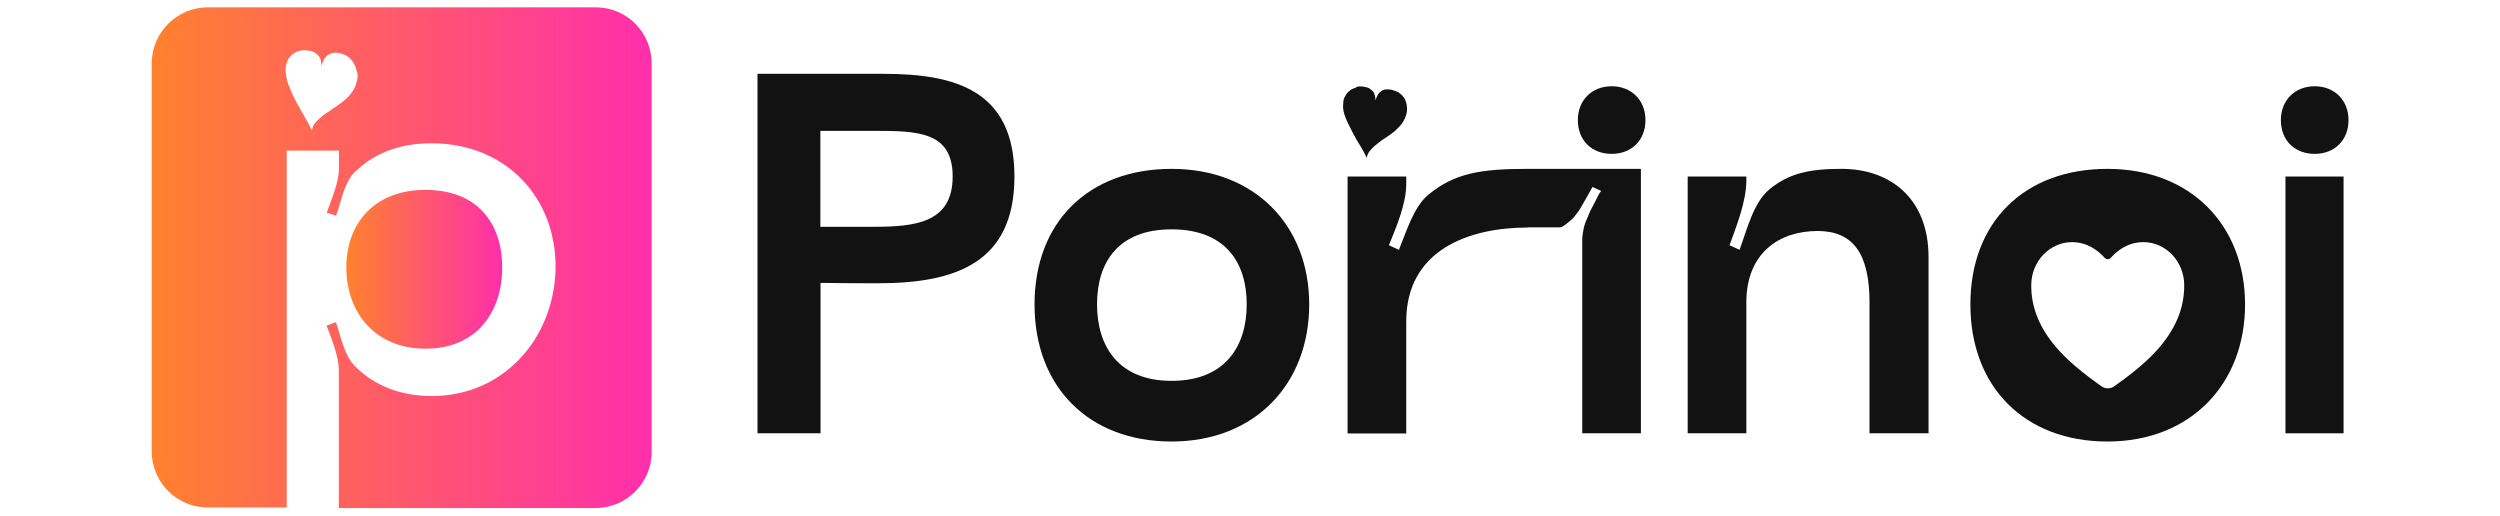
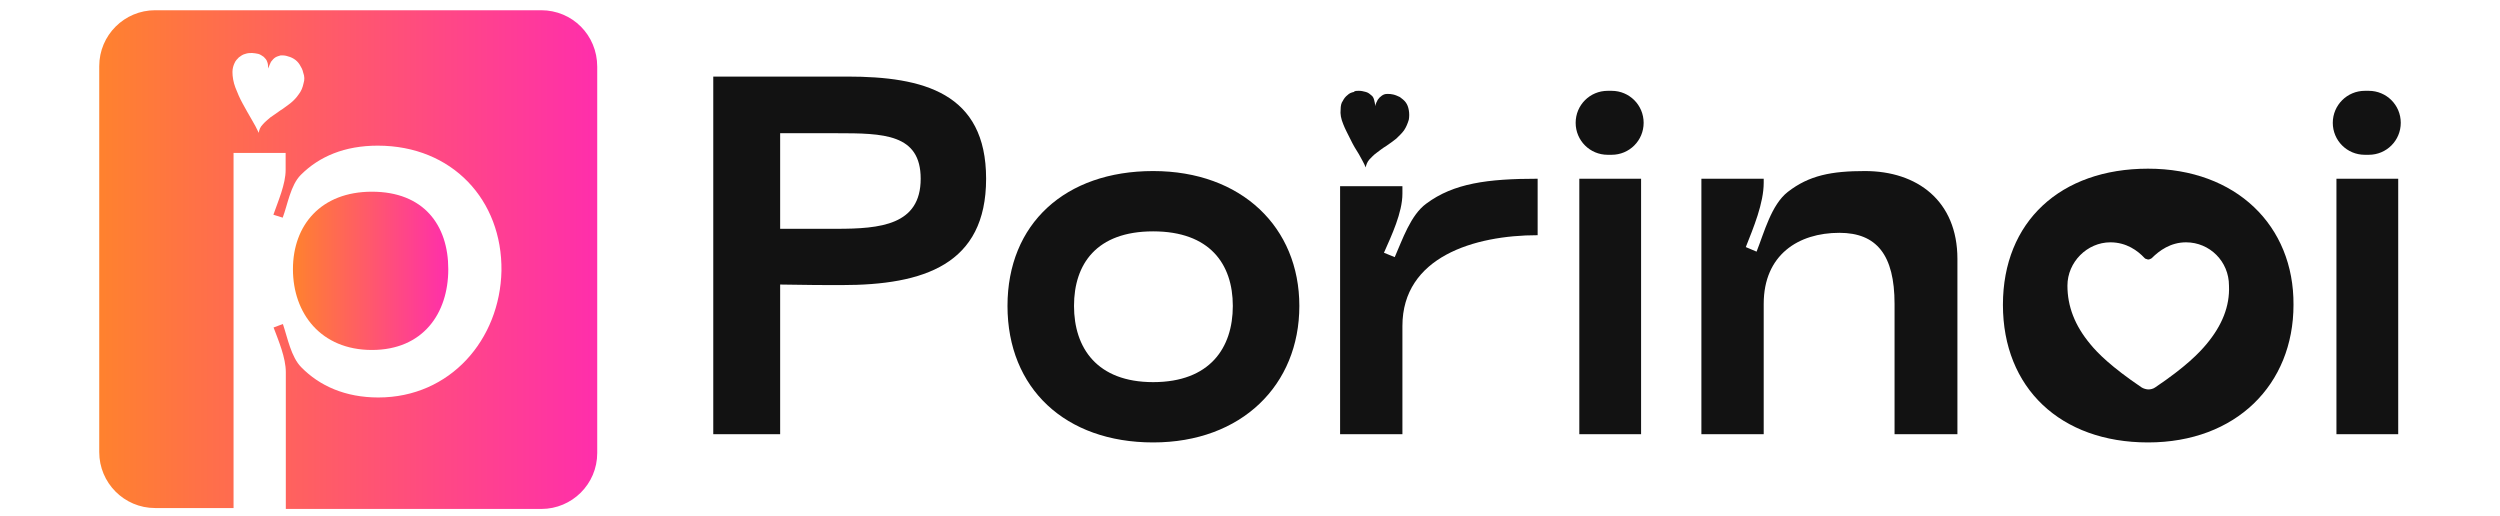
<svg xmlns="http://www.w3.org/2000/svg" version="1.1" id="Layer_1" x="0px" y="0px" viewBox="0 0 1368 282" style="enable-background:new 0 0 1368 282;" xml:space="preserve">
  <style type="text/css">
	.st0{fill:url(#SVGID_1_);}
- 	.st1{fill:url(#SVGID_00000129902024900201909220000007884686768867710887_);}
+ 	.st1{fill:url(#SVGID_00000147180644743614692700000013556187947198827966_);}
	.st2{fill:#121212;}
</style>
  <g>
    <g>
-       <linearGradient id="SVGID_1_" gradientUnits="userSpaceOnUse" x1="189.464" y1="136.714" x2="275.056" y2="136.714" gradientTransform="matrix(1 0 0 -1 0 284)">
+       <linearGradient id="SVGID_1_" gradientUnits="userSpaceOnUse" x1="160.37" y1="338.26" x2="245.597" y2="338.26" gradientTransform="matrix(1 0 0 1 0 -190)">
        <stop offset="0" style="stop-color:#FF6600;stop-opacity:0.82" />
        <stop offset="1" style="stop-color:#FF0099;stop-opacity:0.82" />
      </linearGradient>
-       <path class="st0" d="M189.5,146.4c0-24.3,15.5-42.5,43.3-42.5c28.4,0,42,18.2,42,42.5s-13.9,44.4-42,44.4    C205,190.8,189.5,170.7,189.5,146.4z" />
-       <linearGradient id="SVGID_00000111879512563559310860000000976245590150133406_" gradientUnits="userSpaceOnUse" x1="82.995" y1="143" x2="356.657" y2="143" gradientTransform="matrix(1 0 0 -1 0 284)">
+       <path class="st0" d="M160.3,147.3c0-24.2,15.4-42.4,43.2-42.4c28.2,0,41.8,18.1,41.8,42.4s-13.9,44.2-41.8,44.2    C175.7,191.5,160.3,171.6,160.3,147.3z" />
+       <linearGradient id="SVGID_00000047032058331821600990000007878360555762881692_" gradientUnits="userSpaceOnUse" x1="54.269" y1="332" x2="326.762" y2="332" gradientTransform="matrix(1 0 0 1 0 -190)">
        <stop offset="0" style="stop-color:#FF6600;stop-opacity:0.82" />
        <stop offset="1" style="stop-color:#FF0099;stop-opacity:0.82" />
      </linearGradient>
-       <path style="fill:url(#SVGID_00000111879512563559310860000000976245590150133406_);" d="M325.9,4H113.8C96.9,4,83,17.7,83,34.8    v212.1c0,16.9,13.6,30.8,30.8,30.8h43.1V82.4h28.6v9.4c0,7.8-4,16.9-6.7,24.6l5.1,1.6c2.7-7.2,4.3-17.9,9.9-23.5    c10.2-10.2,24.1-16.1,42.3-16.1c40.9,0,68.5,30,67.9,68.7c-0.8,37.7-28.1,69.6-67.7,69.6c-18.2,0-32.4-6.4-42.3-16.6    c-5.6-5.6-7.5-16.1-10.2-23.8l-5.1,1.9c2.7,7.2,6.7,16.6,6.7,24.6V278h140.4c16.9,0,30.8-13.6,30.8-30.8V35.1    C356.7,17.7,343,4,325.9,4z M195.3,44.2c-0.5,2.4-1.3,4.3-2.7,6.2c-1.3,1.9-2.9,3.5-4.5,4.8c-1.9,1.3-3.7,2.9-5.6,4    c-1.9,1.3-3.7,2.7-5.4,3.7c-1.6,1.3-3.2,2.7-4.3,4c-1.3,1.3-1.9,2.9-2.1,4.5c-1.1-2.4-2.4-4.8-4-7.5c-1.6-2.7-3.2-5.6-4.8-8.6    c-1.6-2.9-2.9-5.9-4-8.8c-1.1-2.9-1.6-5.9-1.6-8.6c0-1.9,0.5-3.5,1.1-4.8c0.5-1.3,1.6-2.4,2.4-3.2c1.1-0.8,2.1-1.6,3.5-1.9    c1.3-0.5,2.7-0.5,3.7-0.5s2.4,0.3,3.5,0.5c1.1,0.3,2.1,1.1,2.9,1.6c0.8,0.8,1.6,1.6,1.9,2.7c0.5,1.1,0.5,2.4,0.5,3.7    c0.5-1.3,1.1-2.7,1.6-3.7c0.8-1.1,1.6-1.9,2.4-2.4c0.8-0.5,1.9-0.8,2.9-1.1c1.1,0,2.1,0,3.2,0.3c1.3,0.3,2.7,0.8,4,1.6    c1.3,0.8,2.4,1.9,3.2,3.2c0.8,1.3,1.6,2.7,1.9,4.3C195.9,40.4,195.9,42.3,195.3,44.2z" />
+       <path style="fill:url(#SVGID_00000047032058331821600990000007878360555762881692_);" d="M296.1,5.6H84.9    c-16.8,0-30.6,13.6-30.6,30.6v211.2c0,16.8,13.6,30.6,30.6,30.6h42.9V83.7h28.5V93c0,7.7-4,16.8-6.7,24.5l5.1,1.6    c2.7-7.2,4.3-17.8,9.9-23.4c10.1-10.1,24-16,42.1-16c40.8,0,68.2,29.8,67.7,68.5c-0.8,37.6-28,69.3-67.4,69.3    c-18.1,0-32.2-6.4-42.1-16.5c-5.6-5.6-7.5-16-10.1-23.7l-5.1,1.9c2.7,7.2,6.7,16.5,6.7,24.5v74.8h139.8    c16.8,0,30.6-13.6,30.6-30.6V36.5C326.8,19.2,313.2,5.6,296.1,5.6z M166.1,45.6c-0.5,2.4-1.3,4.3-2.7,6.1    c-1.3,1.9-2.9,3.5-4.5,4.8c-1.9,1.3-3.7,2.9-5.6,4c-1.9,1.3-3.7,2.7-5.3,3.7c-1.6,1.3-3.2,2.7-4.3,4c-1.3,1.3-1.9,2.9-2.1,4.5    c-1.1-2.4-2.4-4.8-4-7.5s-3.2-5.6-4.8-8.5c-1.6-2.9-2.9-5.9-4-8.8c-1.1-2.9-1.6-5.9-1.6-8.5c0-1.9,0.5-3.5,1.1-4.8    c0.5-1.3,1.6-2.4,2.4-3.2c1.1-0.8,2.1-1.6,3.5-1.9c1.3-0.5,2.7-0.5,3.7-0.5c1.1,0,2.4,0.3,3.5,0.5c1.1,0.3,2.1,1.1,2.9,1.6    c0.8,0.8,1.6,1.6,1.9,2.7c0.5,1.1,0.5,2.4,0.5,3.7c0.5-1.3,1.1-2.7,1.6-3.7c0.8-1.1,1.6-1.9,2.4-2.4c0.8-0.5,1.9-0.8,2.9-1.1    c1.1,0,2.1,0,3.2,0.3c1.3,0.3,2.7,0.8,4,1.6c1.3,0.8,2.4,1.9,3.2,3.2c0.8,1.3,1.6,2.7,1.9,4.3C166.7,41.8,166.7,43.7,166.1,45.6z" />
    </g>
-     <path class="st2" d="M744.7,47.3c1.1,0,2.1,0.3,3.2,0.5c1.1,0.3,1.9,0.8,2.7,1.6c0.8,0.5,1.3,1.3,1.6,2.4s0.5,2.1,0.5,3.2   c0.3-1.3,0.8-2.4,1.3-3.2c0.5-0.8,1.3-1.6,2.1-2.1s1.6-0.8,2.7-0.8c1.1,0,1.9,0,2.9,0.3c1.3,0.3,2.4,0.8,3.5,1.3   c1.1,0.8,2.1,1.6,2.9,2.7c0.8,1.1,1.3,2.4,1.6,4c0.3,1.6,0.3,3.2,0,4.8c-0.5,1.9-1.3,3.7-2.4,5.4c-1.1,1.6-2.7,2.9-4,4.3   c-1.6,1.3-3.2,2.4-5.1,3.7c-1.9,1.1-3.5,2.4-4.8,3.5c-1.6,1.1-2.7,2.4-3.7,3.5c-1.1,1.3-1.6,2.7-1.9,4c-0.8-2.1-2.1-4.3-3.5-6.7   c-1.6-2.4-2.9-4.8-4.3-7.5c-1.3-2.7-2.7-5.1-3.7-7.8c-1.1-2.7-1.6-5.1-1.3-7.5c0-1.6,0.3-3.2,1.1-4.3c0.5-1.1,1.3-2.1,2.4-2.9   c0.8-0.8,1.9-1.3,3.2-1.6C742.3,47.3,743.4,47.3,744.7,47.3z" />
-     <path class="st2" d="M863.4,65.7c0-11,7.8-18.5,18.5-18.5c10.7,0,18.5,7.5,18.5,18.5c0,11.2-7.8,18.5-18.5,18.5   C871.2,84.2,863.4,77,863.4,65.7z" />
-     <path class="st2" d="M1248.1,65.7c0-11,7.8-18.5,18.5-18.5c10.7,0,18.5,7.5,18.5,18.5c0,11.2-7.8,18.5-18.5,18.5   C1255.8,84.2,1248.1,77,1248.1,65.7z" />
-     <path class="st2" d="M449,154.8v82.3h-34.5V40.4h69c39.2,0,71.6,9,71.6,56.2S522.9,155,480.6,155C473.7,155,462.4,155,449,154.8z    M477.9,124.1c22.6,0,43.4-2,43.4-27.5c0-24.7-19.2-25-43.4-25h-29v52.5H477.9z" />
-     <path class="st2" d="M641.1,92.4c45.5,0,75.3,30.9,75.3,74.2c0,43.5-29.7,75-75.3,75c-45.3,0-75-29.8-75-75   C566.1,121.3,595.8,92.4,641.1,92.4z M641.1,208.4c29.2,0,41.1-18.8,41.1-41.9c0-23-11.8-41-41.1-41c-29.2,0-40.8,18-40.8,41   C600.3,189.6,612.1,208.4,641.1,208.4z" />
-     <path class="st2" d="M897.9,92.4v144.7h-32.1V130.5c0.3-3.4,0.8-7.1,2.7-11c1.3-3.4,2.4-5.6,3.7-7.9c1.6-2.8,2.4-5.4,4-7.1   l-4.8-2.2c-1.9,3.4-3.7,6.8-5.6,9.9c-0.5,0.9-0.8,1.4-1.3,2.3c-3.2,4.3-2.8,4.5-8,8.5c-0.8,0.6-1.6,1.1-2.7,1.4h-17.7v0.1   c-32.6,0-66.6,12.4-66.6,51.4v61.3h-32.1V96.6h32.1v4.2c0,10.7-5.5,23.6-9.5,33.4l5.5,2.5c4-9.8,8.2-23.9,16.3-30.3   c13.8-11.4,28.1-14,53.4-14H897.9z" />
-     <path class="st2" d="M1007.7,92.4c26.8,0,47.6,16.3,47.6,48.3v96.4H1023v-71.6c0-27-9.2-39.1-28.4-39.1c-21.1,0-39,12.1-39,39.1   v71.6h-32.1V96.6h32.1v2.2c0,11.2-5.3,24.7-9.2,35.4l5.5,2.5c3.9-10.7,7.6-25.8,16.1-32.9C979,94.6,990.6,92.4,1007.7,92.4z" />
-     <path class="st2" d="M1153.2,92.4c-45.3,0-75,28.9-75,74.2c0,45.2,29.7,75,75,75c45.5,0,75.3-31.5,75.3-75   C1228.5,123.3,1198.8,92.4,1153.2,92.4z M1183.5,187.8c-3.8,4.8-10.6,12.4-26.5,23.5c-1.1,0.8-2.3,1.2-3.6,1.2s-2.5-0.4-3.6-1.2   c-15.8-11.1-22.7-18.7-26.5-23.5c-8-10.1-11.9-20.6-11.8-31.9c0.1-12.9,10.1-23.4,22.3-23.4c8.2,0,14.1,4.4,17.8,8.5   c0.2,0.3,0.5,0.4,0.8,0.6c0.3,0.1,0.6,0.2,1,0.2c0.3,0,0.6-0.1,0.9-0.2c0.3-0.1,0.6-0.3,0.8-0.6c3.7-4.1,9.5-8.5,17.8-8.5   c12.2,0,22.2,10.5,22.3,23.4C1195.3,167.2,1191.5,177.6,1183.5,187.8z" />
-     <path class="st2" d="M1250.6,96.6h31.8v140.5h-31.8V96.6z" />
+     <g>
+       <path class="st2" d="M743.8,49.7c1.2,0,2.3,0.3,3.5,0.6c1.2,0.3,2,0.9,2.9,1.7c0.9,0.6,1.4,1.4,1.7,2.6c0.3,1.2,0.6,2.3,0.6,3.5    c0.3-1.4,0.9-2.6,1.4-3.5c0.6-0.9,1.4-1.7,2.3-2.3c0.9-0.6,1.7-0.9,2.9-0.9s2,0,3.2,0.3c1.4,0.3,2.6,0.9,3.7,1.4    c1.2,0.9,2.3,1.7,3.2,2.9c0.9,1.2,1.4,2.6,1.7,4.3c0.3,1.7,0.3,3.5,0,5.2c-0.6,2-1.4,4-2.6,5.8c-1.2,1.7-2.9,3.2-4.3,4.6    c-1.7,1.4-3.5,2.6-5.5,4c-2,1.2-3.7,2.6-5.2,3.7c-1.7,1.2-2.9,2.6-4,3.7c-1.2,1.4-1.7,2.9-2,4.3c-0.9-2.3-2.3-4.6-3.7-7.2    c-1.7-2.6-3.2-5.2-4.6-8.1s-2.9-5.5-4-8.4c-1.2-2.9-1.7-5.5-1.4-8.1c0-1.7,0.3-3.5,1.2-4.6c0.6-1.2,1.4-2.3,2.6-3.2    c0.9-0.9,2-1.4,3.5-1.7C741.2,49.7,742.3,49.7,743.8,49.7z" />
+       <path class="st2" d="M1175.4,92.3c-47.9,0-79.4,29-79.4,74.5c0,45.5,31.5,75.3,79.4,75.3c48.2,0,79.6-31.7,79.6-75.3    C1255.3,123.5,1223.6,92.3,1175.4,92.3z M1207.4,188.3c-4,4.8-11.3,12.4-28.1,23.7c-1.1,0.8-2.6,1.1-3.7,1.1    c-1.1,0-2.8-0.5-3.7-1.1c-16.7-11.3-24.1-18.8-28.1-23.7c-8.5-10.2-12.5-20.7-12.5-32c0-12.9,10.8-23.7,23.5-23.7    c8.8,0,15,4.6,18.7,8.6c0.3,0.3,0.6,0.5,0.9,0.5c0.3,0,0.6,0.3,1.1,0.3c0.3,0,0.6,0,1.1-0.3c0.3,0,0.6-0.3,0.9-0.5    c4-4,10.2-8.6,18.7-8.6c13,0,23.5,10.5,23.5,23.7C1220.2,167.6,1215.9,178.1,1207.4,188.3z" />
+       <path class="st2" d="M426.9,155.7v81.9h-36.6V41.9h73.3c41.7,0,76,8.9,76,55.9c0,47-34.1,58.2-79.1,58.2    C453.2,156,441.2,156,426.9,155.7z M457.7,125.2c24,0,46.1-2,46.1-27.4c0-24.6-20.4-24.9-46.1-24.9h-30.8v52.3H457.7z" />
+       <path class="st2" d="M631,93.6c48.4,0,80,30.8,80,73.8c0,43.3-31.6,74.7-80,74.7c-48.1,0-79.7-29.6-79.7-74.7    C551.3,122.4,582.9,93.6,631,93.6z M631,209.1c31,0,43.6-18.7,43.6-41.7c0-22.9-12.6-40.8-43.6-40.8s-43.3,17.9-43.3,40.8    C587.7,190.4,600.3,209.1,631,209.1z" />
+       <path class="st2" d="M841.4,97.8v30.9c-34.7,0-74,11.9-74,49.7v59.2h-34.1V101.9h34.1v4.1c0,10.3-5.9,22.8-10.1,32.3l5.9,2.4    c4.2-9.5,8.7-23.1,17.3-29.3C795.4,100.3,814,97.8,841.4,97.8z" />
+       <path class="st2" d="M879.7,49.7h2.2c9.7,0,17.5,7.8,17.5,17.5v0c0,9.7-7.8,17.5-17.5,17.5h-2.2c-9.7,0-17.5-7.8-17.5-17.5v0    C862.2,57.5,870,49.7,879.7,49.7z M864.2,97.8H898v139.8h-33.8V97.8z" />
+       <path class="st2" d="M1020.5,93.6c28.5,0,50.6,16.2,50.6,48.1v95.9h-34.4v-71.3c0-26.8-9.8-38.9-30.2-38.9    c-22.4,0-41.4,12-41.4,38.9v71.3H931V97.8h34.1v2.2c0,11.2-5.6,24.6-9.8,35.2l5.9,2.5c4.2-10.6,8.1-25.7,17.1-32.7    C990,95.9,1002.3,93.6,1020.5,93.6z" />
+       <path class="st2" d="M1294,49.7h2.2c9.7,0,17.5,7.8,17.5,17.5v0c0,9.7-7.8,17.5-17.5,17.5h-2.2c-9.7,0-17.5-7.8-17.5-17.5v0    C1276.5,57.5,1284.4,49.7,1294,49.7z M1278.5,97.8h33.8v139.8h-33.8V97.8z" />
+     </g>
  </g>
</svg>
